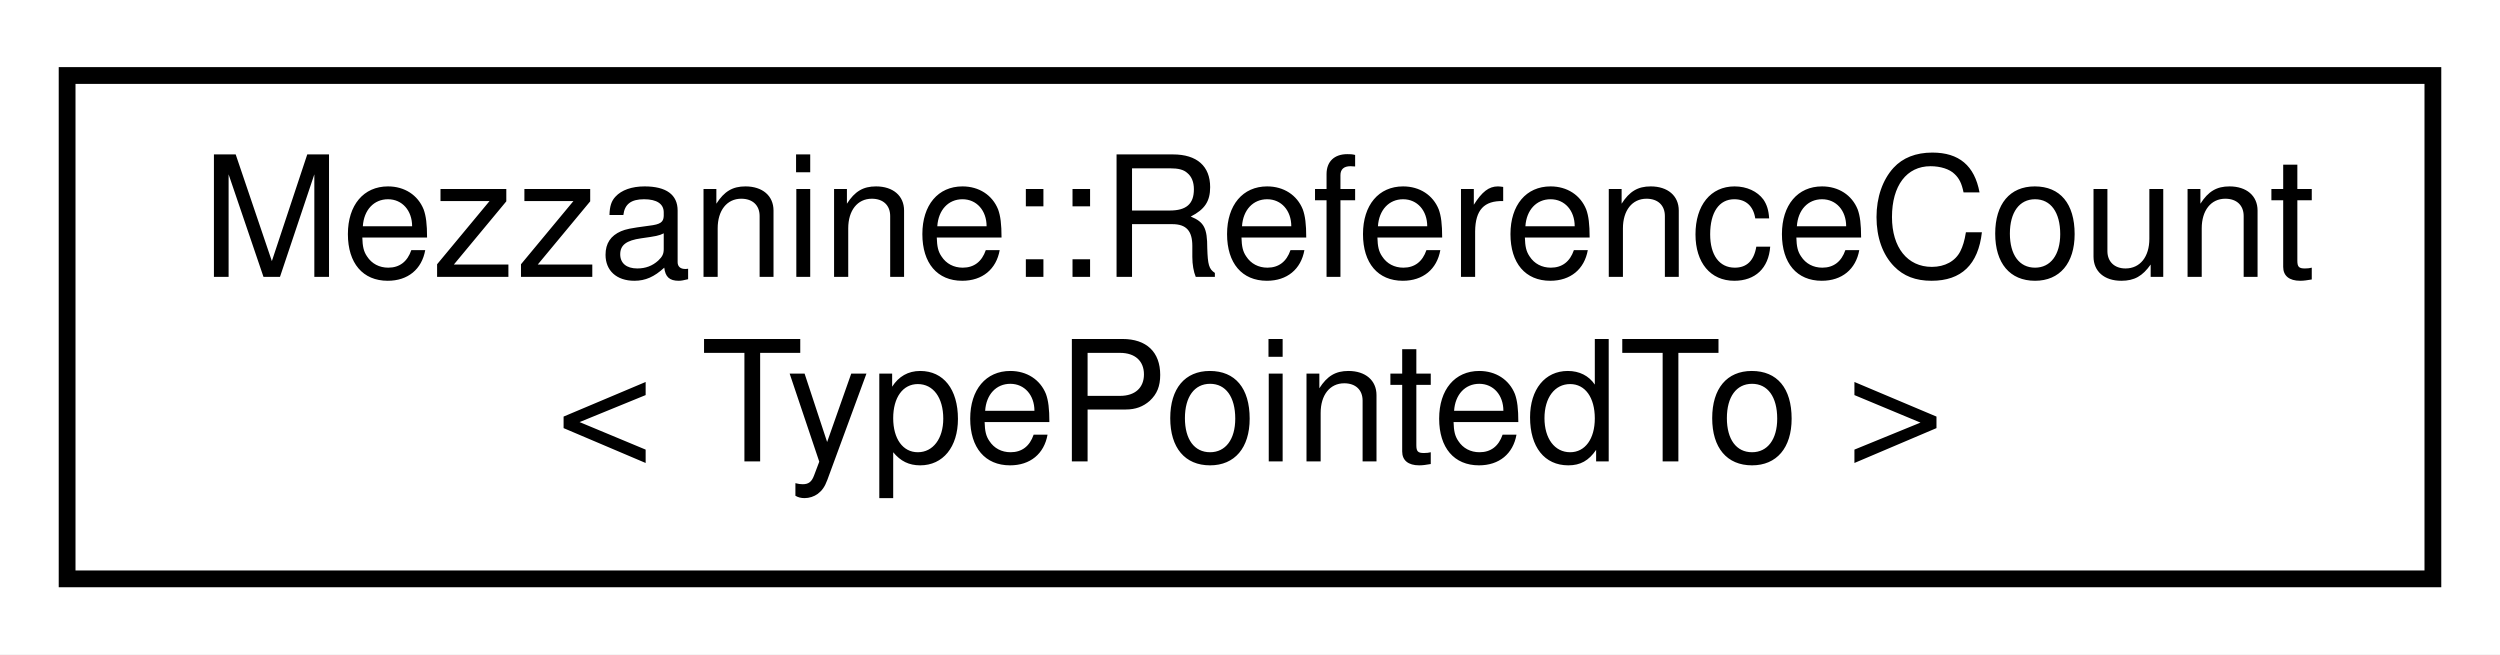
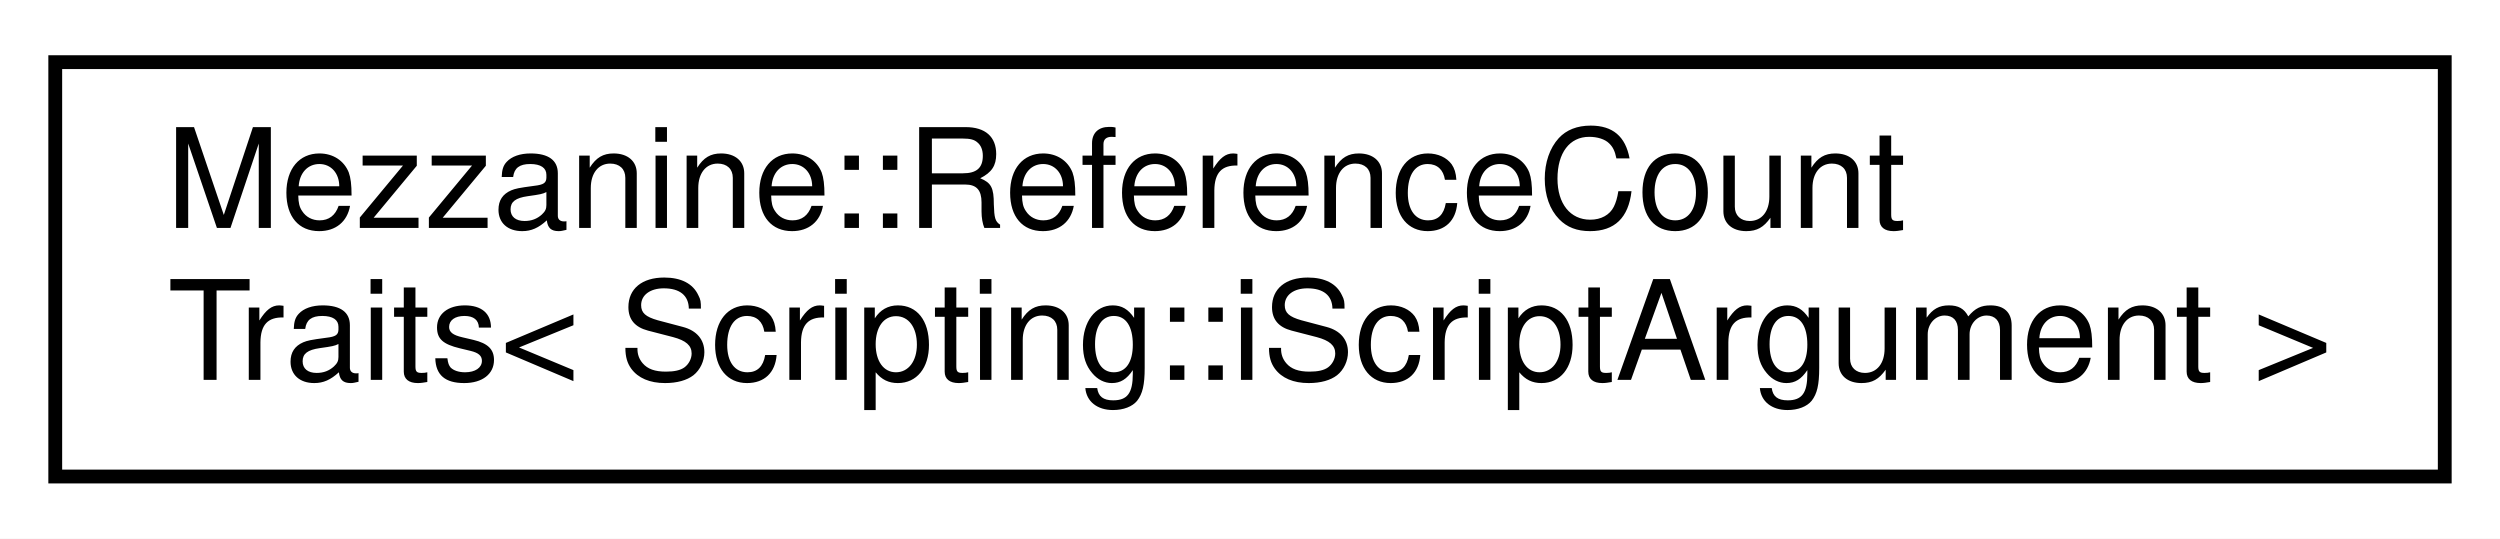
- <svg xmlns="http://www.w3.org/2000/svg" xmlns:xlink="http://www.w3.org/1999/xlink" width="149pt" height="39pt" viewBox="0.00 0.00 149.00 39.00">
+ <svg xmlns="http://www.w3.org/2000/svg" xmlns:xlink="http://www.w3.org/1999/xlink" width="181pt" height="39pt" viewBox="0.00 0.00 181.00 39.00">
  <g id="graph0" class="graph" transform="scale(1 1) rotate(0) translate(4 35)">
-     <polygon fill="white" stroke="none" points="-4,4 -4,-35 145,-35 145,4 -4,4" />
+     <polygon fill="white" stroke="none" points="-4,4 -4,-35 177,-35 177,4 -4,4" />
    <g id="node1" class="node">
      <g id="a_node1">
-         <a xlink:href="classMezzanine_1_1ReferenceCount.html" target="_top" xlink:title="This exists once per object managed by a group of shared pointer to track items in memory...">
-           <polygon fill="white" stroke="black" points="0,-0.5 0,-30.5 141,-30.5 141,-0.5 0,-0.5" />
+         <a xlink:href="classMezzanine_1_1ReferenceCountTraits_3_01Scripting_1_1iScriptArgument_01_4.html" target="_top" xlink:title="Marks iScriptArgument for internal reference counting if a CountedPtr checks. ">
+           <polygon fill="white" stroke="black" points="0,-0.5 0,-30.5 173,-30.5 173,-0.5 0,-0.5" />
          <text text-anchor="start" x="8" y="-18.5" font-family="Helvetica,sans-Serif" font-size="10.00">Mezzanine::ReferenceCount</text>
-           <text text-anchor="middle" x="70.5" y="-7.5" font-family="Helvetica,sans-Serif" font-size="10.00">&lt; TypePointedTo &gt;</text>
+           <text text-anchor="middle" x="86.5" y="-7.5" font-family="Helvetica,sans-Serif" font-size="10.00">Traits&lt; Scripting::iScriptArgument &gt;</text>
        </a>
      </g>
    </g>
  </g>
</svg>
